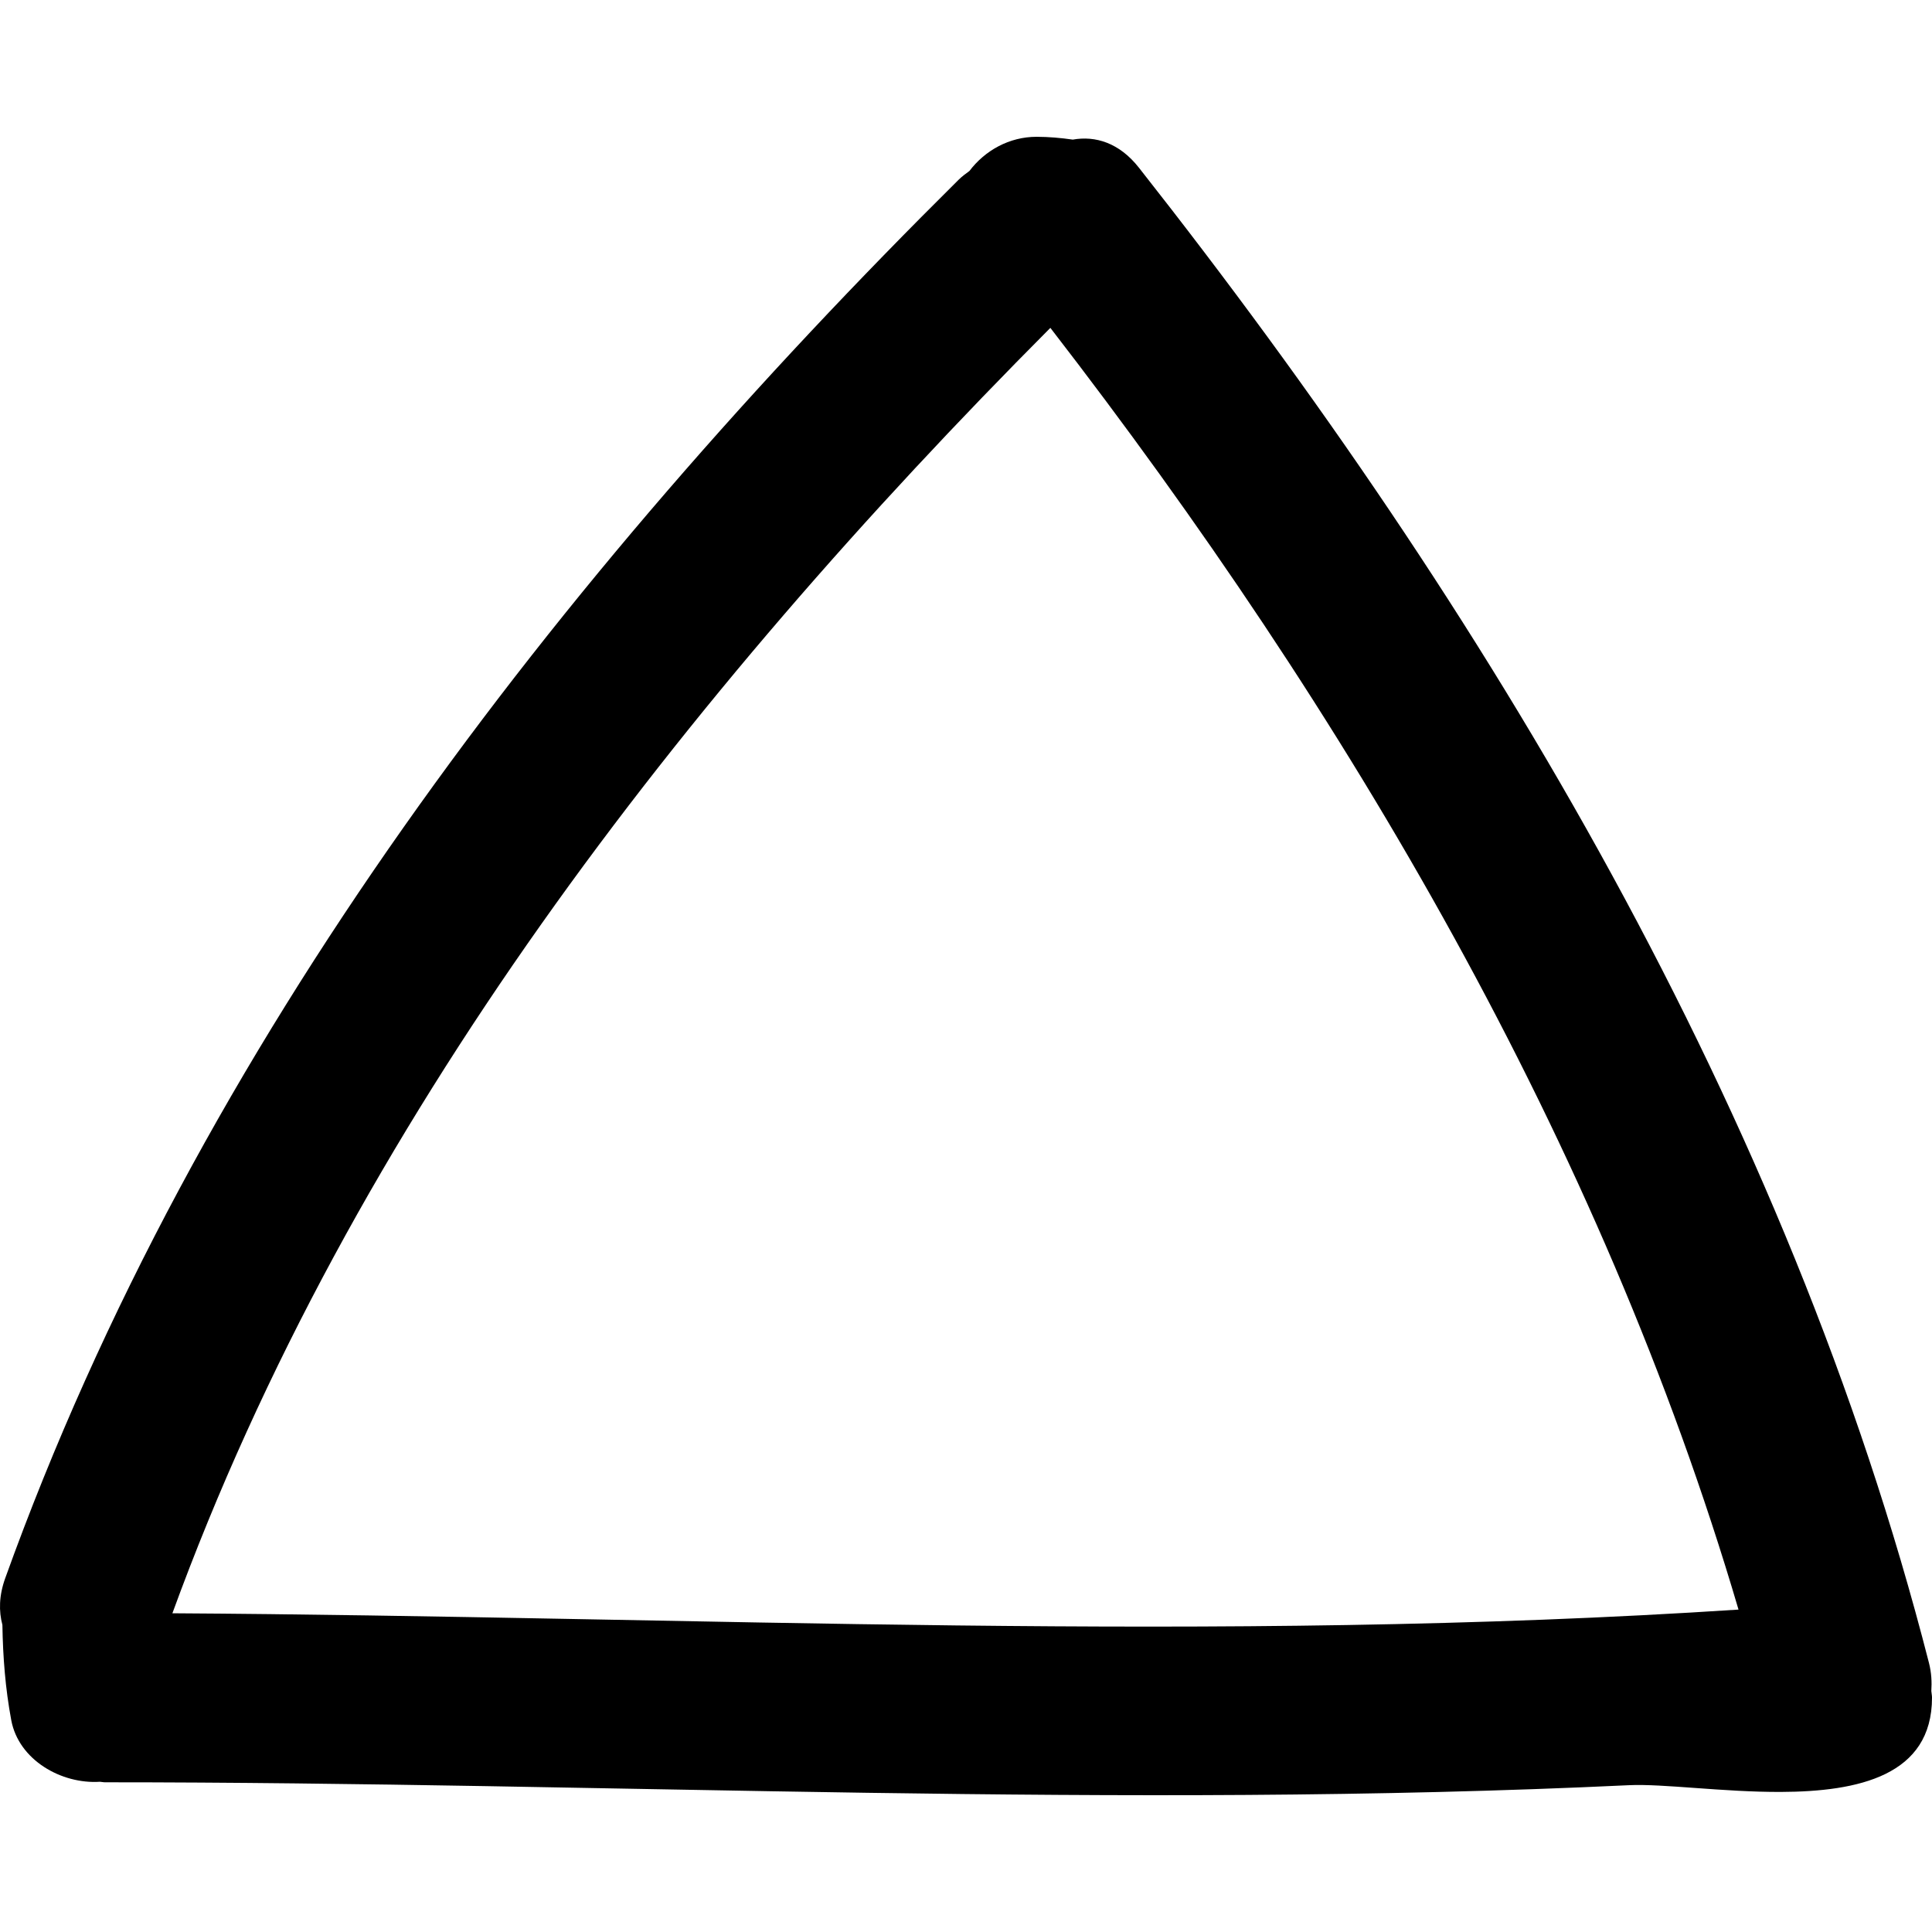
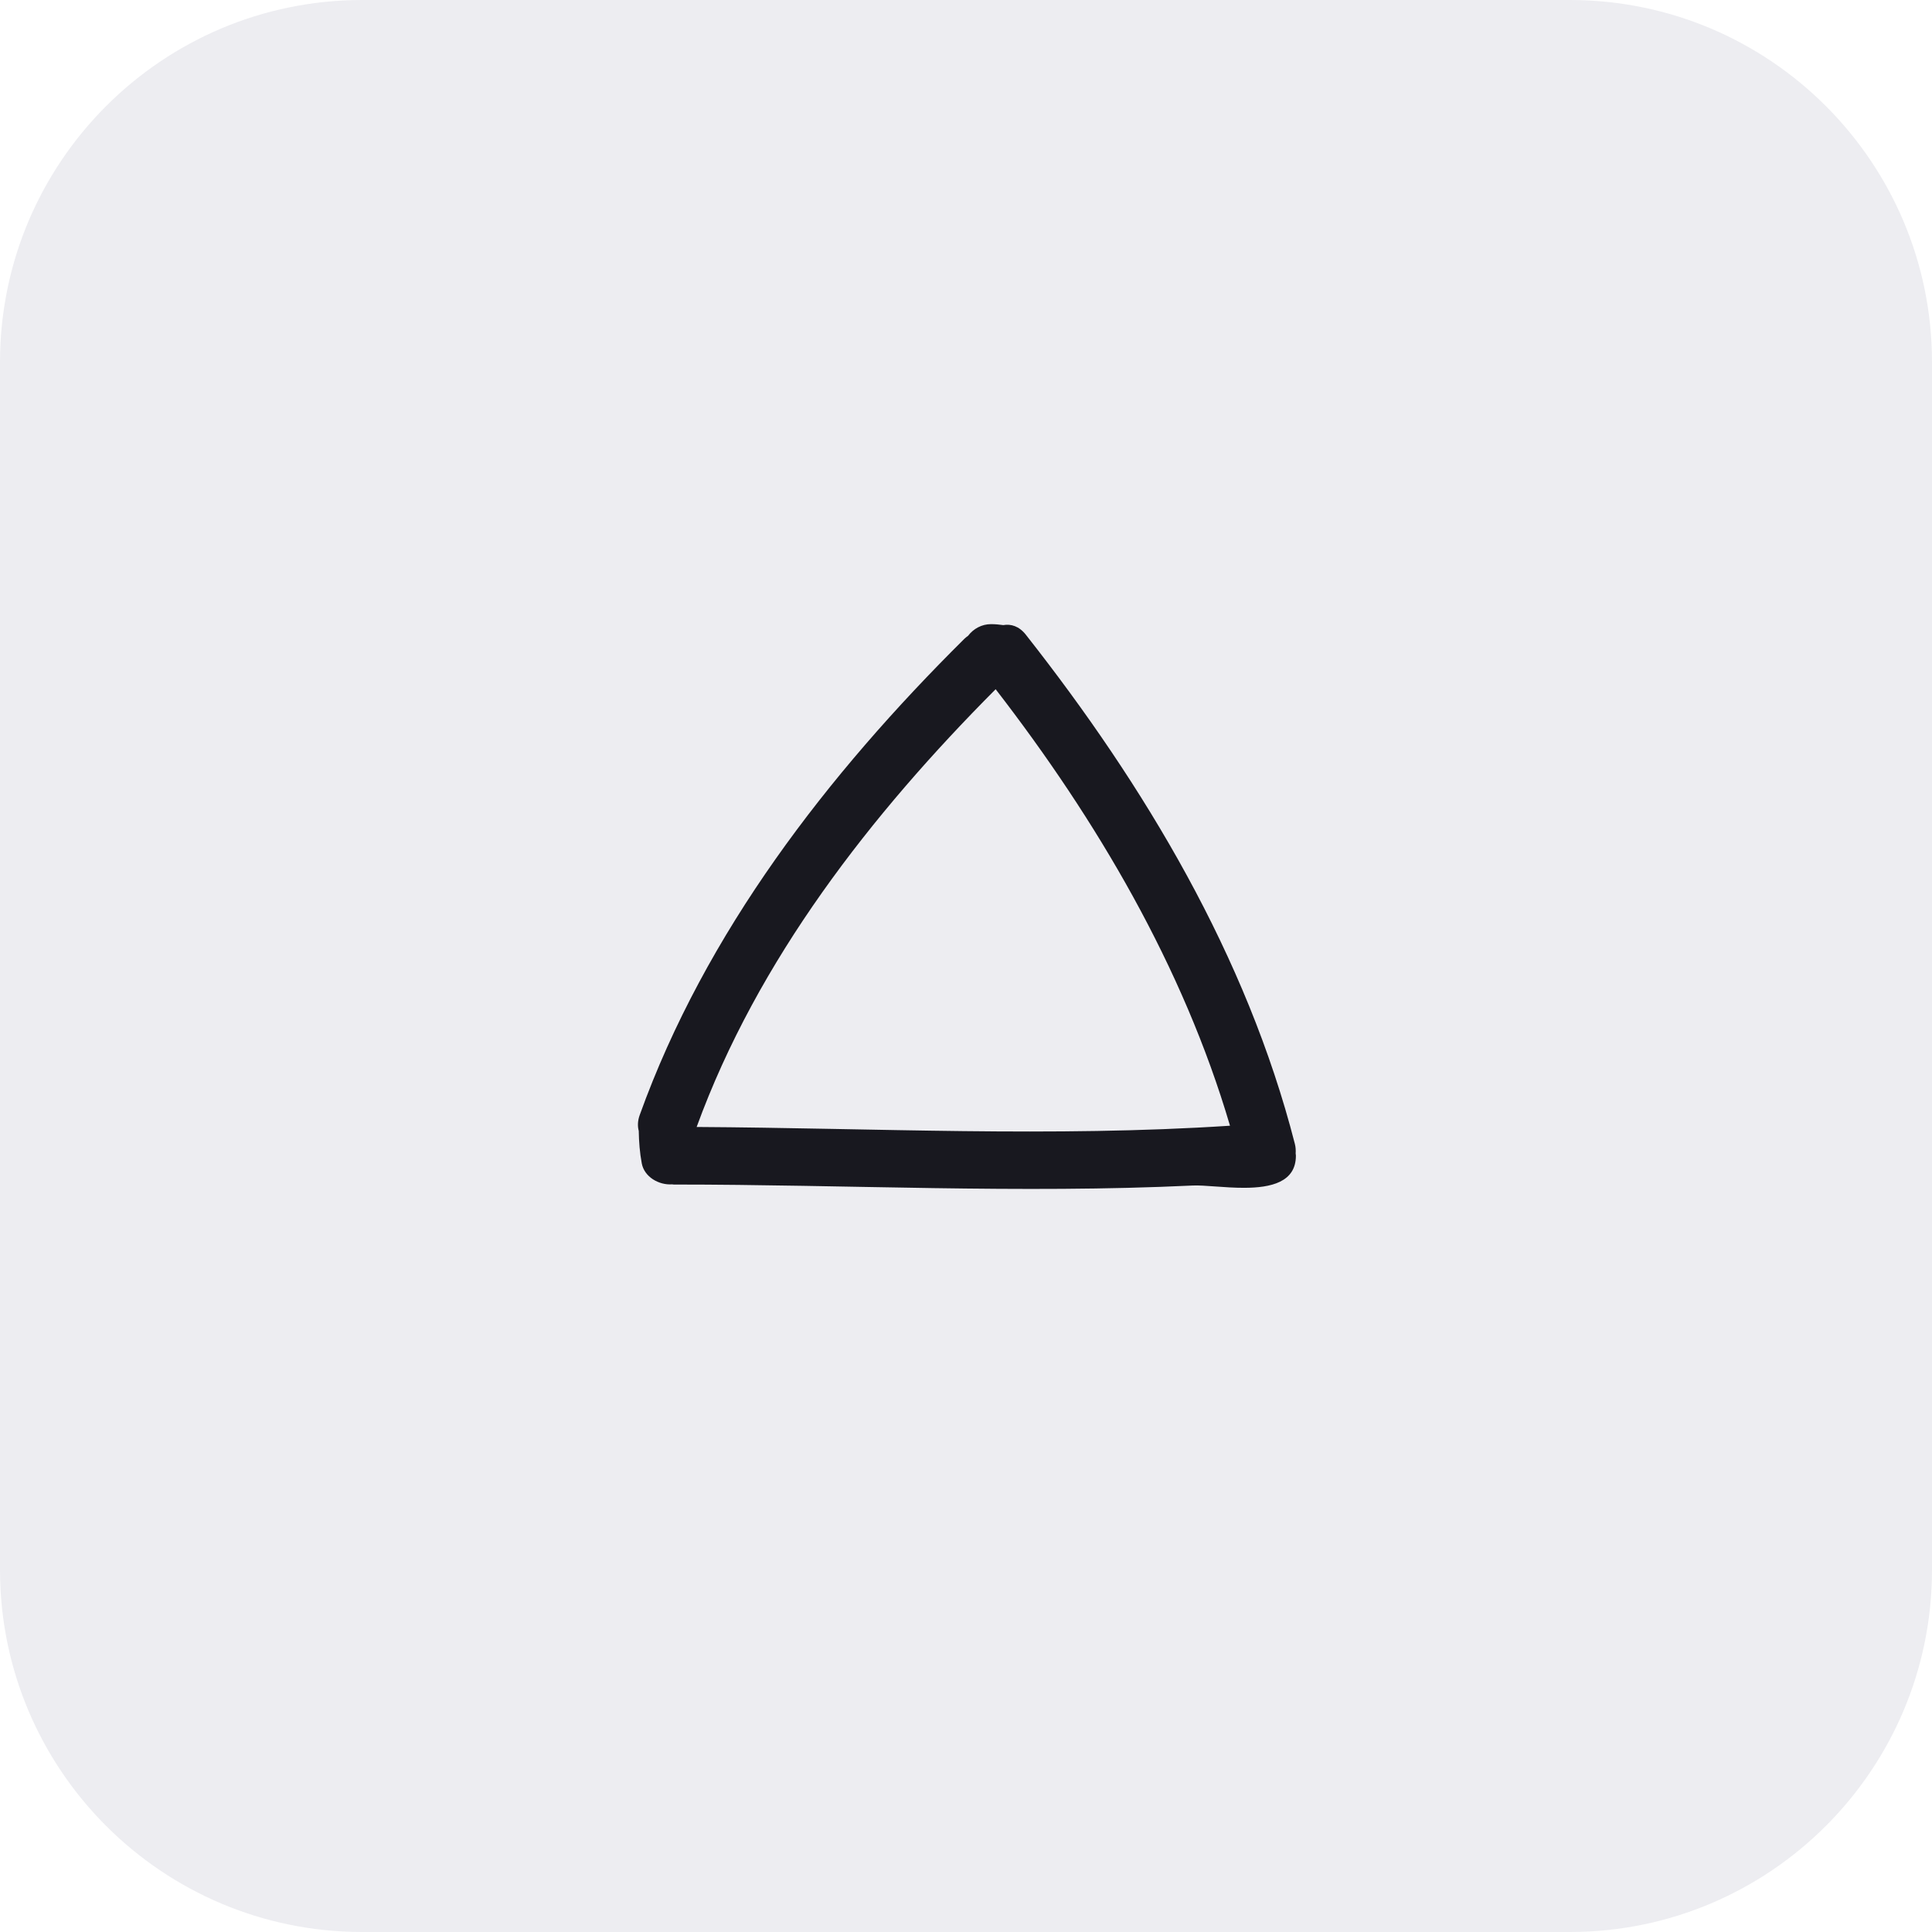
- <svg xmlns="http://www.w3.org/2000/svg" fill="#000000" version="1.1" id="Capa_1" width="800px" height="800px" viewBox="0 0 415.155 415.154" xml:space="preserve">
-   <g>
-     <g>
-       <path d="M414.505,357.34c-30.336-118.434-94.689-225.955-169.777-321.316c-4.22-5.36-9.369-6.889-14.208-6.025    c-2.575-0.37-5.149-0.599-7.76-0.604c-5.859-0.005-11.1,2.927-14.444,7.343c-0.785,0.576-1.572,1.145-2.326,1.886    C119.701,124.187,42.602,223.84,1.117,339.141c-1.346,3.747-1.384,7.089-0.602,10.019c0.109,6.87,0.632,13.66,1.902,20.47    c1.597,8.576,10.786,13.786,19.058,13.243c0.376,0.021,0.704,0.111,1.092,0.111c109.187,0,218.297,5.81,327.454,0.625    c7.322-0.351,20.245,1.493,32.661,1.447c16.696-0.062,32.474-3.524,32.474-20.271c0-0.482-0.111-0.944-0.147-1.411    C415.129,361.474,415.053,359.493,414.505,357.34z M37.044,346.666C75.563,241.055,146.995,149.501,225.706,70.452    c63.749,82.471,118.327,175.07,147.871,275.422C261.496,353.217,149.247,347.347,37.044,346.666z" />
-     </g>
+ <svg xmlns="http://www.w3.org/2000/svg" width="512" height="512" viewBox="0 0 512 512">
+   <rect width="512" height="512" rx="96" fill="#EDEDF1" />
+   <g transform="translate(256,240) scale(0.42) translate(-207,-207)">
+     <path d="M414.505,357.34c-30.336-118.434-94.689-225.955-169.777-321.316c-4.22-5.36-9.369-6.889-14.208-6.025       c-2.575-0.37-5.149-0.599-7.76-0.604c-5.859-0.005-11.1,2.927-14.444,7.343c-0.785,0.576-1.572,1.145-2.326,1.886       C119.701,124.187,42.602,223.84,1.117,339.141c-1.346,3.747-1.384,7.089-0.602,10.019c0.109,6.87,0.632,13.66,1.902,20.47       c1.597,8.576,10.786,13.786,19.058,13.243c0.376,0.021,0.704,0.111,1.092,0.111c109.187,0,218.297,5.81,327.454,0.625       c7.322-0.351,20.245,1.493,32.661,1.447c16.696-0.062,32.474-3.524,32.474-20.271c0-0.482-0.111-0.944-0.147-1.411       C415.129,361.474,415.053,359.493,414.505,357.34z M37.044,346.666C75.563,241.055,146.995,149.501,225.706,70.452       c63.749,82.471,118.327,175.07,147.871,275.422C261.496,353.217,149.247,347.347,37.044,346.666z" fill="#18181F" />
  </g>
</svg>
